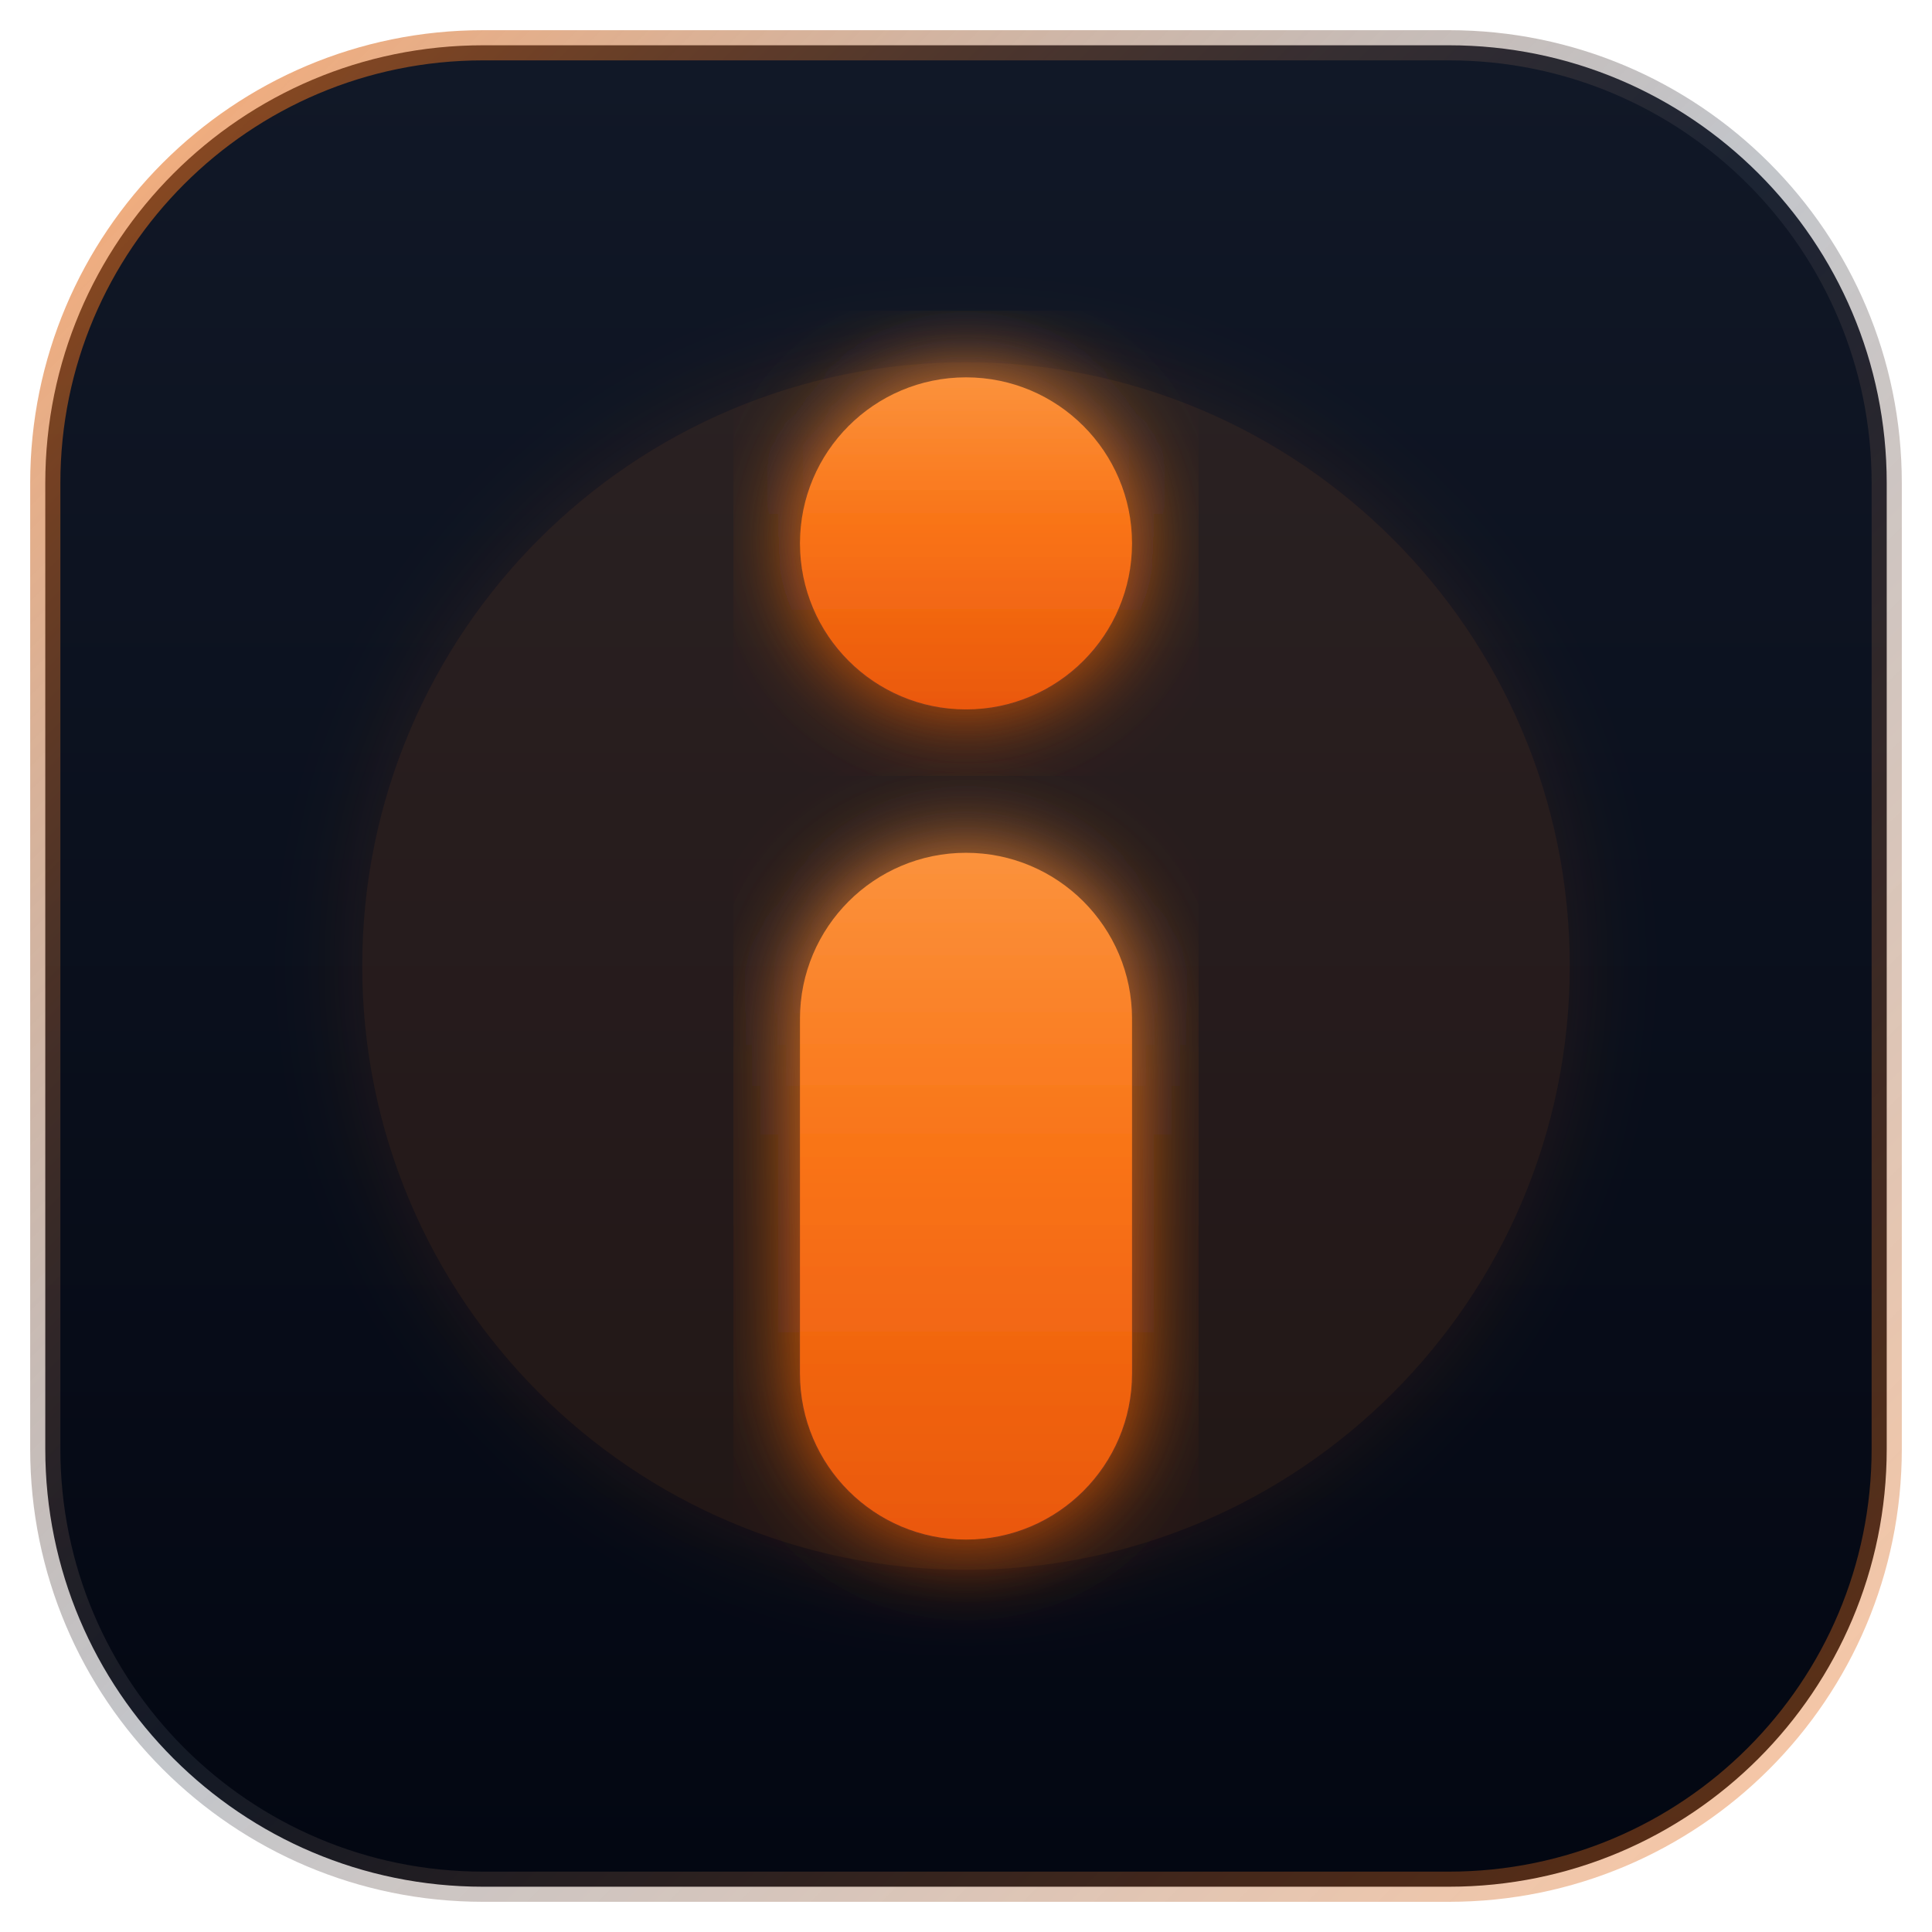
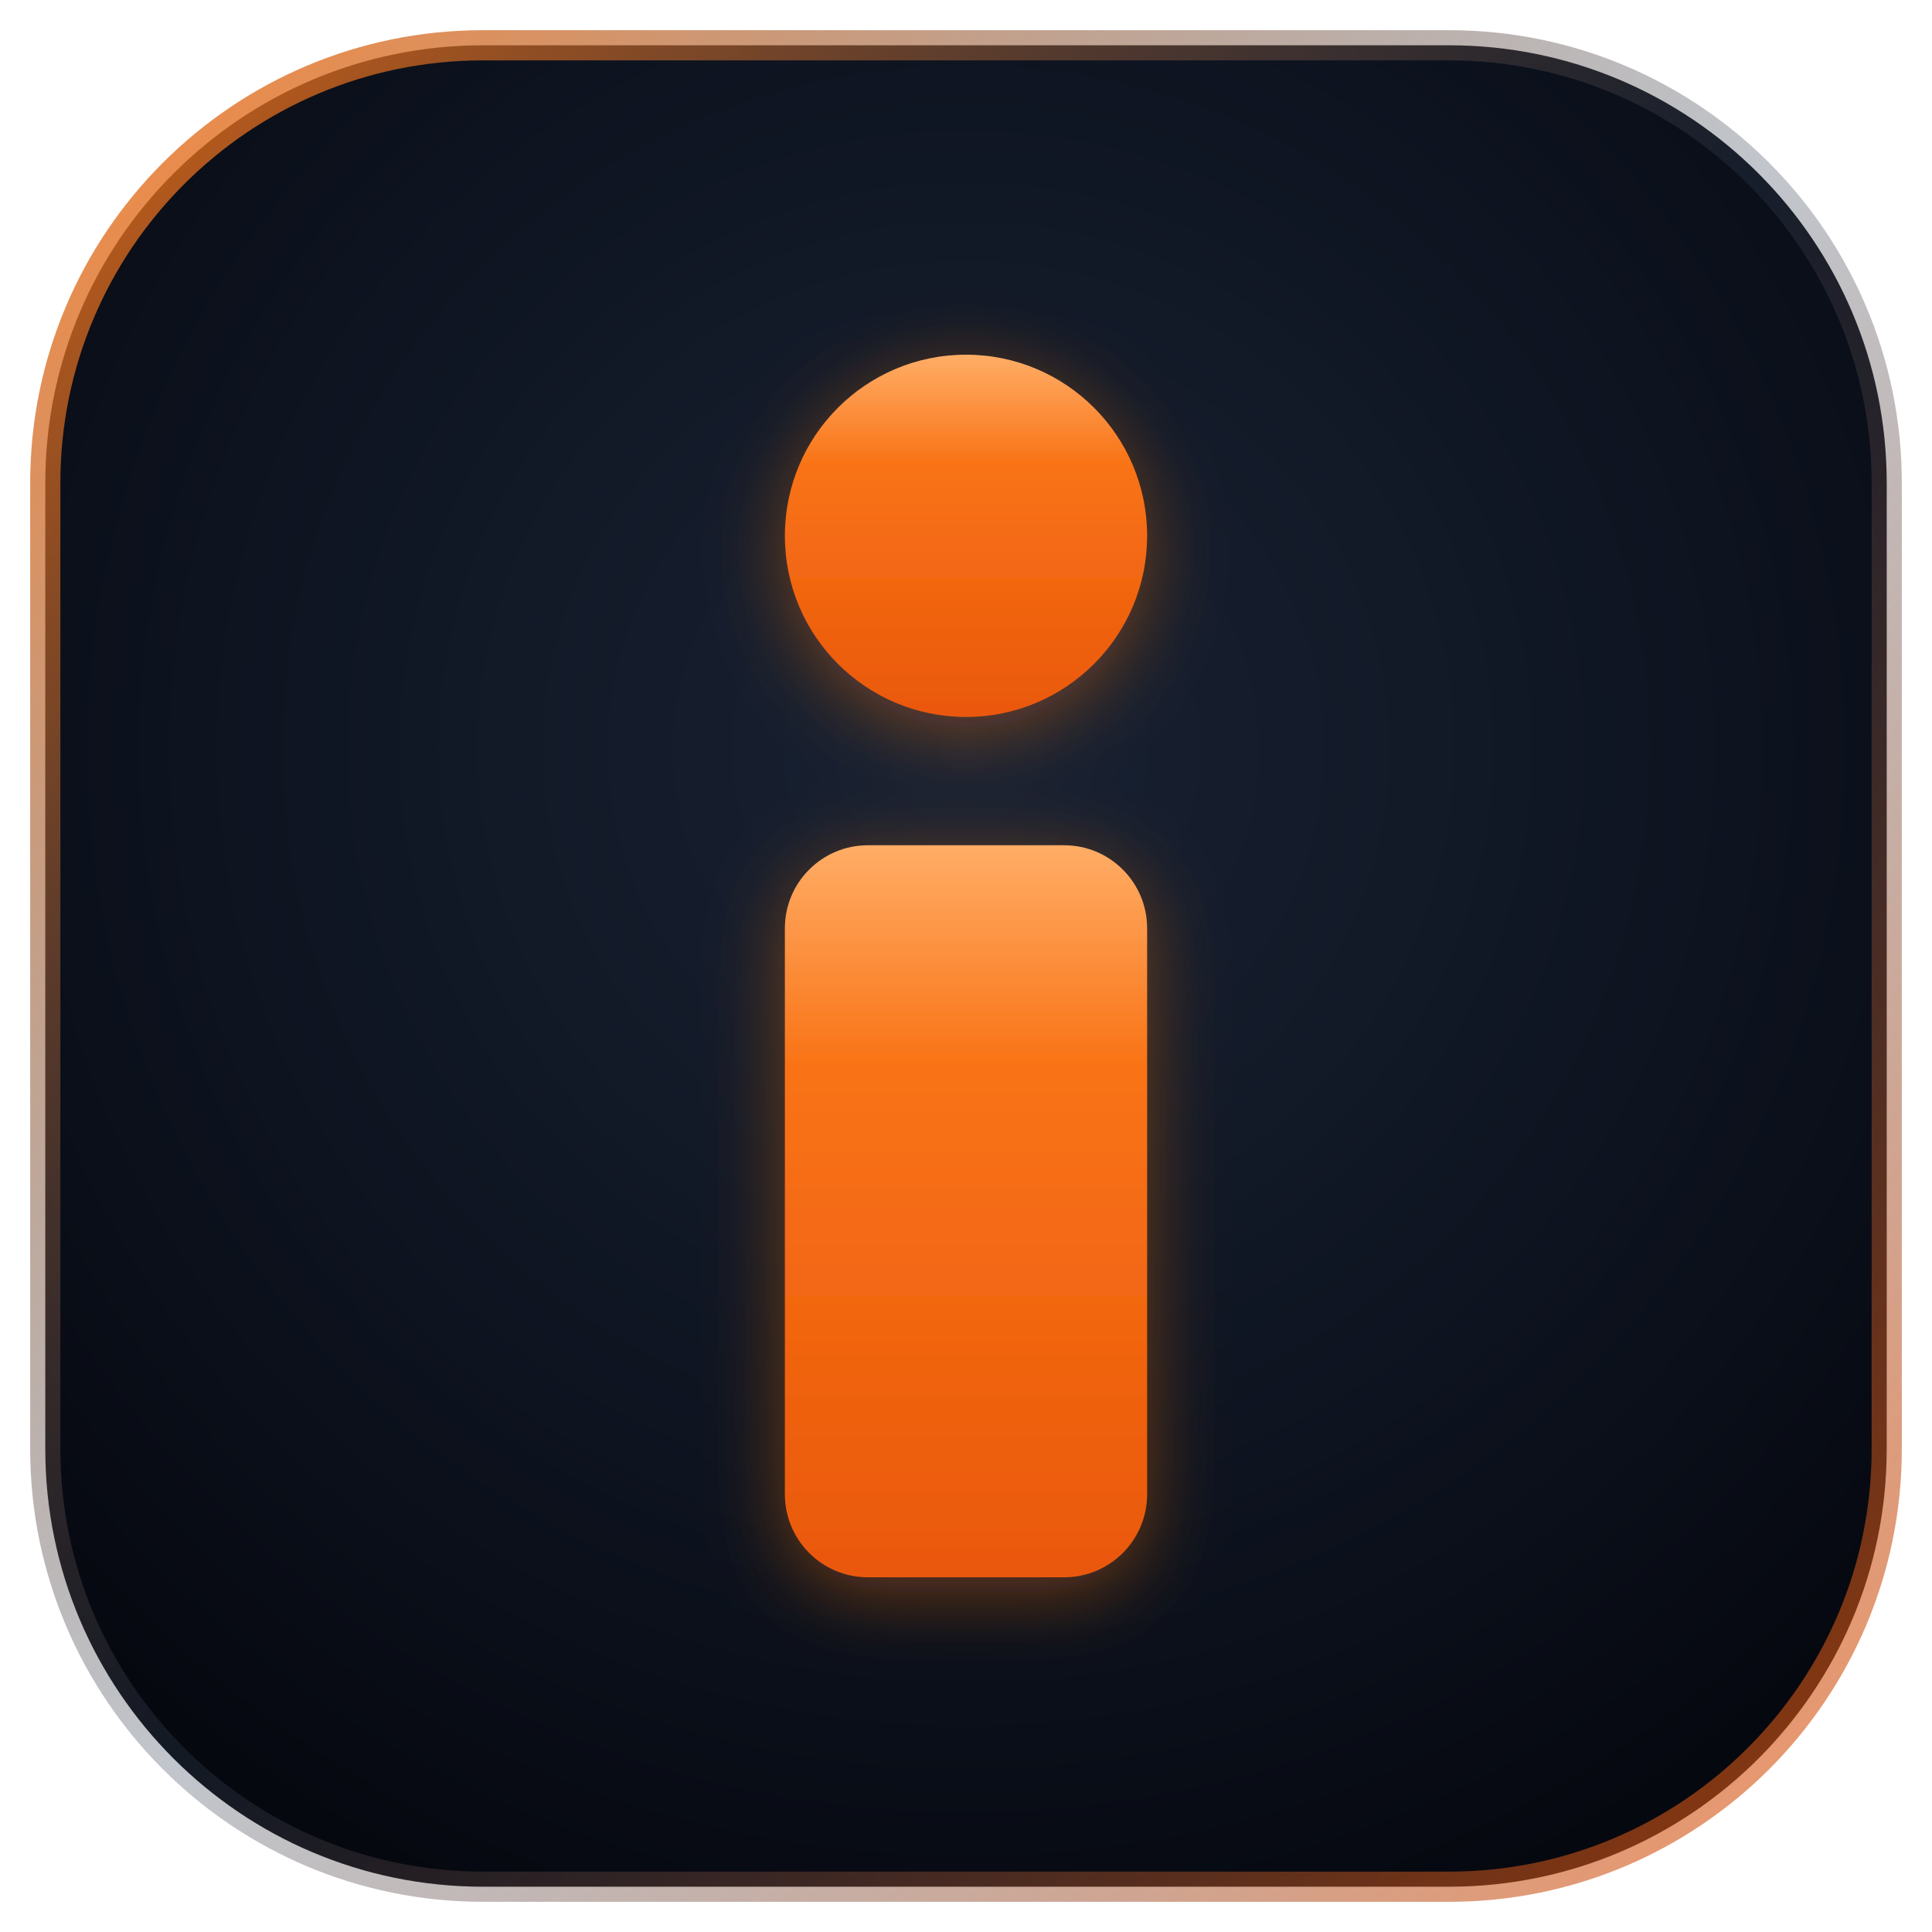
<svg xmlns="http://www.w3.org/2000/svg" viewBox="0 0 512 512" width="100%" height="100%">
  <defs>
-     <linearGradient id="bgGrad" x1="0%" y1="0%" x2="0%" y2="100%">
-       <stop offset="0%" stop-color="#111827" />
-       <stop offset="100%" stop-color="#030712" />
-     </linearGradient>
+     <radialGradient id="bgGrad" cx="50%" cy="38%" r="72%">
+       <stop offset="0%" stop-color="#192233" />
+       <stop offset="60%" stop-color="#0d131f" />
+       <stop offset="100%" stop-color="#05070e" />
+     </radialGradient>
    <linearGradient id="borderGrad" x1="0%" y1="0%" x2="100%" y2="100%">
-       <stop offset="0%" stop-color="#f97316" stop-opacity="0.6" />
-       <stop offset="50%" stop-color="#374151" stop-opacity="0.3" />
-       <stop offset="100%" stop-color="#f97316" stop-opacity="0.4" />
+       <stop offset="0%" stop-color="#f97316" stop-opacity="0.85" />
+       <stop offset="50%" stop-color="#334155" stop-opacity="0.3" />
+       <stop offset="100%" stop-color="#ea580c" stop-opacity="0.65" />
    </linearGradient>
    <linearGradient id="orangeIGrad" x1="0%" y1="0%" x2="0%" y2="100%">
-       <stop offset="0%" stop-color="#fb923c" />
-       <stop offset="45%" stop-color="#f97316" />
+       <stop offset="0%" stop-color="#ffad66" />
+       <stop offset="30%" stop-color="#f97316" />
      <stop offset="100%" stop-color="#ea580c" />
    </linearGradient>
-     <filter id="softGlow" x="-20%" y="-20%" width="140%" height="140%">
-       <feGaussianBlur stdDeviation="12" result="blur" />
-       <feComposite in="SourceGraphic" in2="blur" operator="over" />
+     <filter id="dropShadow" x="-25%" y="-25%" width="150%" height="150%">
+       <feDropShadow dx="0" dy="14" stdDeviation="16" flood-color="#000000" flood-opacity="0.55" />
+       <feDropShadow dx="0" dy="4" stdDeviation="10" flood-color="#f97316" flood-opacity="0.4" />
    </filter>
  </defs>
  <rect x="12" y="12" width="488" height="488" rx="116" fill="url(#bgGrad)" stroke="url(#borderGrad)" stroke-width="8" />
-   <circle cx="256" cy="256" r="160" fill="#f97316" opacity="0.12" filter="url(#softGlow)" />
-   <circle cx="256" cy="144" r="44" fill="url(#orangeIGrad)" filter="url(#softGlow)" />
-   <rect x="212" y="226" width="88" height="182" rx="44" fill="url(#orangeIGrad)" filter="url(#softGlow)" />
+   <g filter="url(#dropShadow)">
+     <circle cx="256" cy="142" r="48" fill="url(#orangeIGrad)" />
+     <rect x="208" y="224" width="96" height="194" rx="22" fill="url(#orangeIGrad)" />
+   </g>
</svg>
